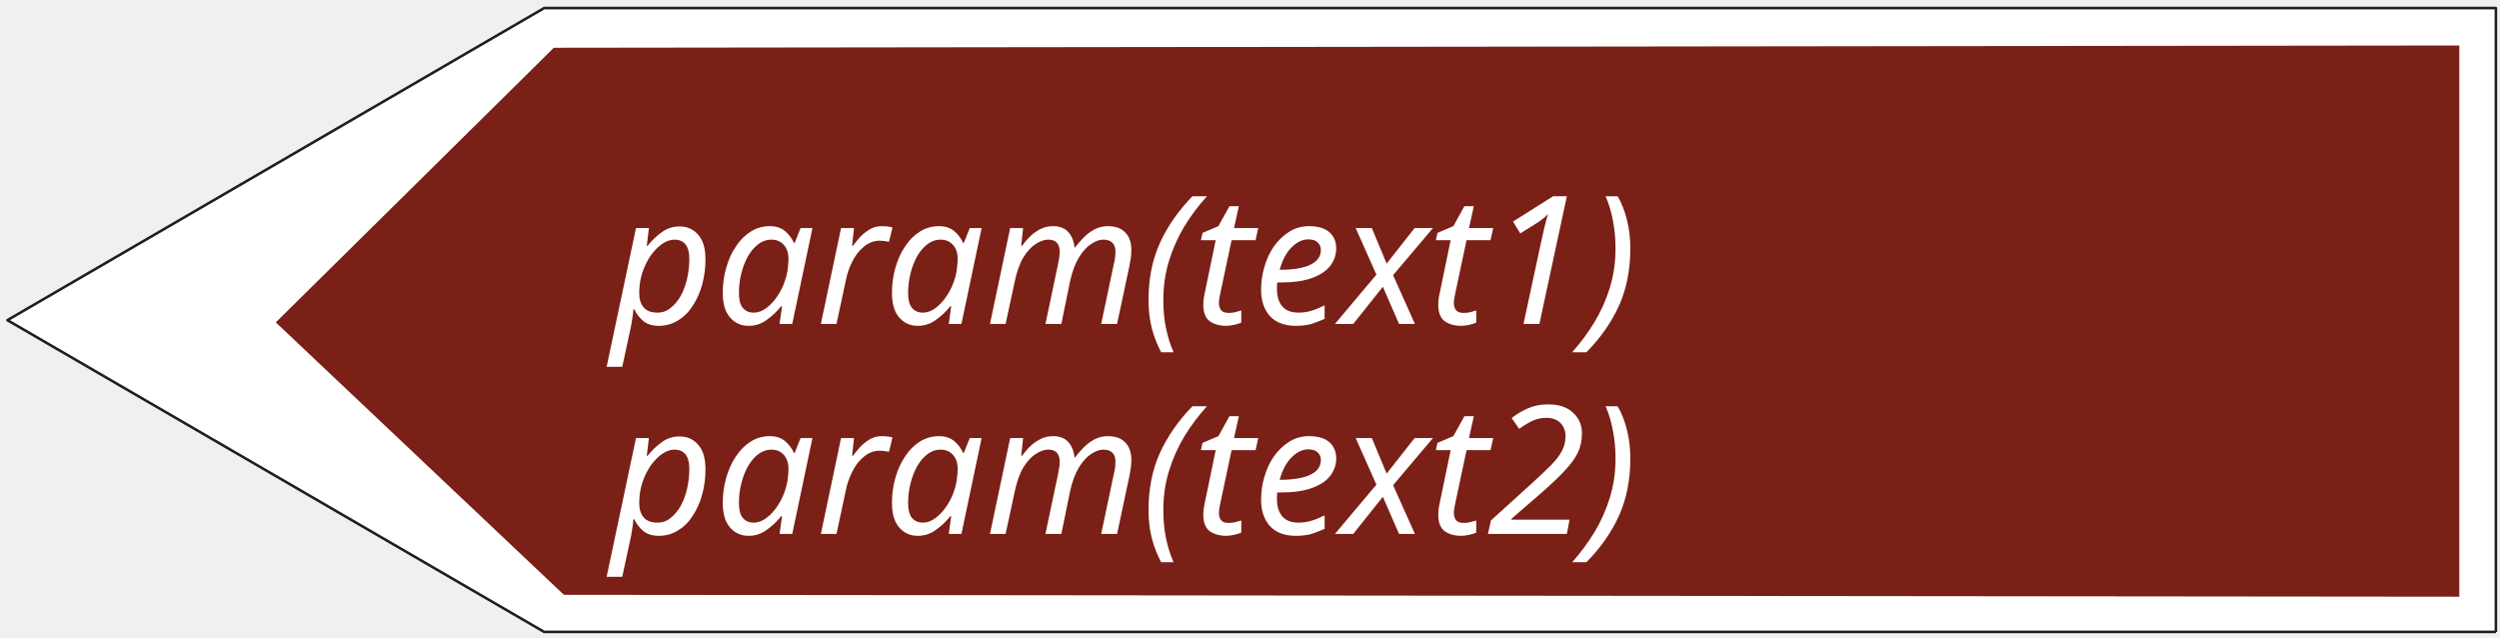
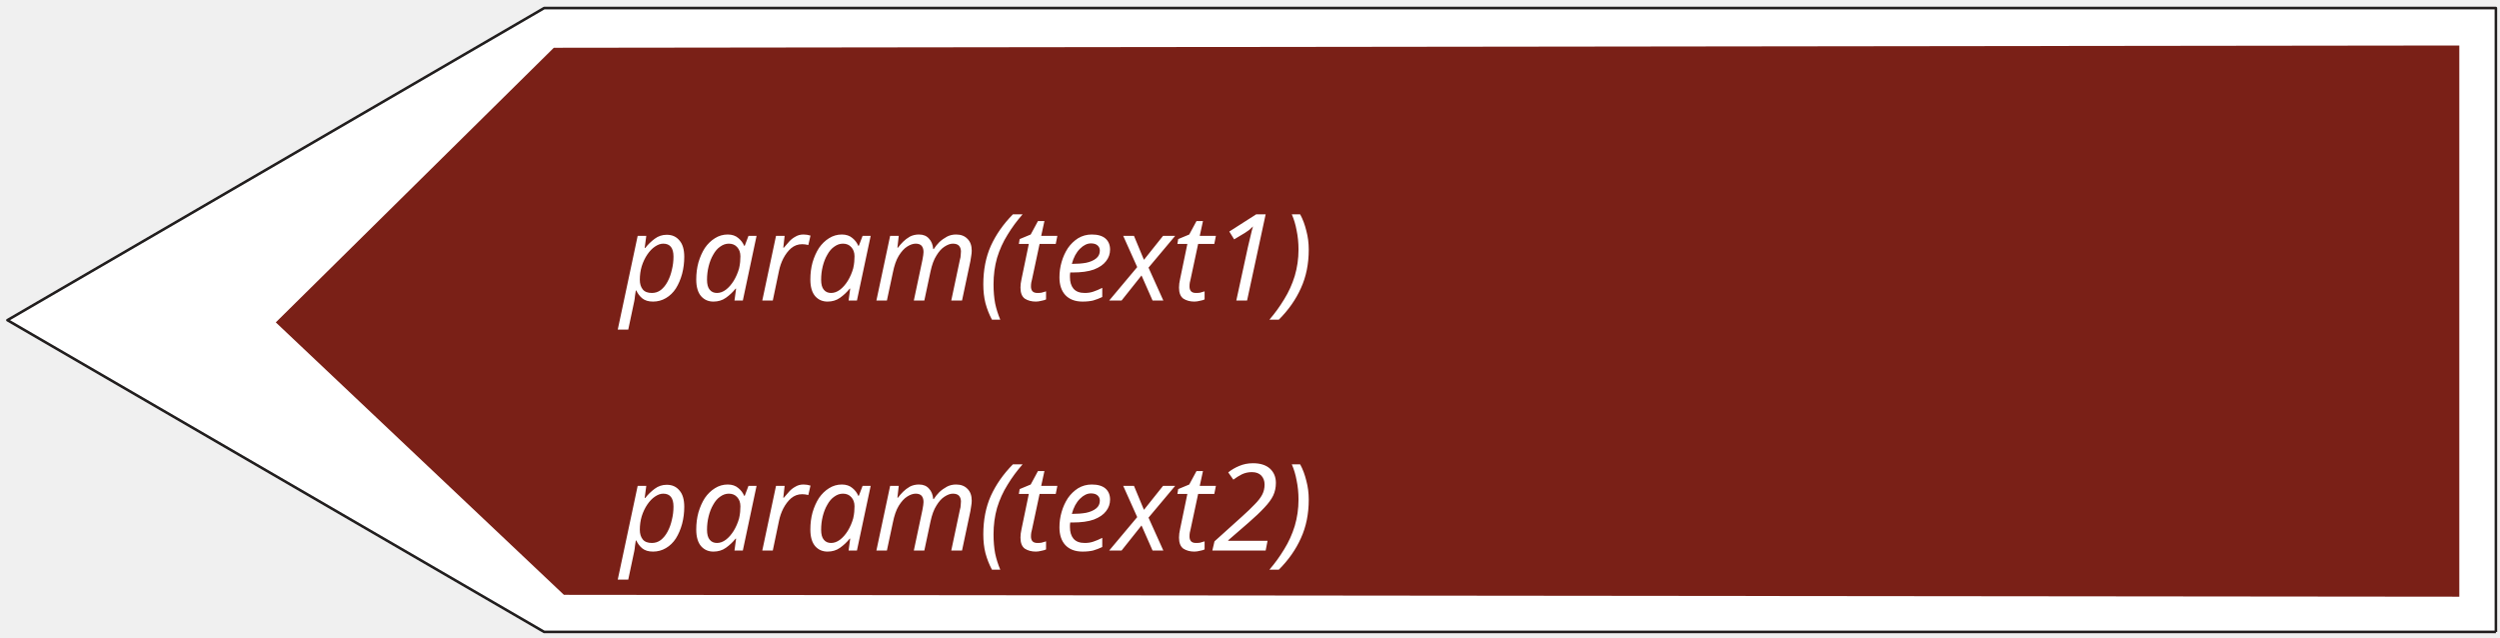
<svg xmlns="http://www.w3.org/2000/svg" width="145" height="37" version="1.1" id="svg676">
  <defs id="defs680" />
  <g id="g666">
    <rect fill="#ffffff" opacity="0" id="canvas_background" height="202" width="402" y="-1" x="-1" />
    <g display="none" overflow="visible" y="0" x="0" height="100%" width="100%" id="canvasGrid">
      <rect fill="url(#gridpattern)" stroke-width="0" y="0" x="0" height="100%" width="100%" id="rect663" />
    </g>
  </g>
  <g stroke="null" id="svg_54" transform="matrix(-0.5239569,0,0,0.5434348,177.6445,-35.78376)">
    <path stroke="#211e1e" fill="#ffffff" fill-rule="nonzero" stroke-width="0.283" stroke-linejoin="round" stroke-miterlimit="4" id="svg_51" d="m 62.648,133.29 h 216.139 l 59.435,-33.272 L 278.787,66.71 H 62.648 v 66.58" />
  </g>
  <path style="fill:#7a2017;fill-opacity:1;fill-rule:nonzero;stroke:none;stroke-width:0.88" d="M 32.72,34.5 16.002,18.698 32.134,2.771 142.697,2.639 V 34.609" id="path949" />
-   <text xml:space="default" dominant-baseline="middle" text-anchor="left" font-family="sans-serif" font-size="13.104px" id="svg_12" y="15.189" x="35.432" stroke-width="0" stroke="#ffffff" fill="#ffffff" style="font-style:italic;font-variant:normal;font-weight:normal;font-stretch:normal;font-size:10.373px;font-family:sans-serif;-inkscape-font-specification:'sans-serif, Italic';font-variant-ligatures:normal;font-variant-caps:normal;font-variant-numeric:normal;font-variant-east-asian:normal;dominant-baseline:middle;fill:#ffffff;stroke:#ffffff;stroke-width:0">param(text1)</text>
-   <text xml:space="default" dominant-baseline="middle" text-anchor="left" font-family="sans-serif" font-size="13.104px" id="svg_12-9" y="27.368" x="35.432" stroke-width="0" stroke="#ffffff" fill="#ffffff" style="font-style:italic;font-variant:normal;font-weight:normal;font-stretch:normal;font-size:10.373px;font-family:sans-serif;-inkscape-font-specification:'sans-serif, Italic';font-variant-ligatures:normal;font-variant-caps:normal;font-variant-numeric:normal;font-variant-east-asian:normal;dominant-baseline:middle;fill:#ffffff;stroke:#ffffff;stroke-width:0">param(text2)</text>
+   <text xml:space="default" dominant-baseline="middle" text-anchor="left" font-family="sans-serif" font-size="12px" id="svg_12" y="15" x="36" stroke-width="0" stroke="#ffffff" fill="#ffffff" style="font-style:italic;font-variant:normal;font-weight:normal;font-stretch:normal;font-size:7px;font-family:sans-serif;-inkscape-font-specification:'sans-serif, Italic';font-variant-ligatures:normal;font-variant-caps:normal;font-variant-numeric:normal;font-variant-east-asian:normal;dominant-baseline:middle;fill:#ffffff;stroke:#ffffff;stroke-width:0">param(text1)</text>
+   <text xml:space="default" dominant-baseline="middle" text-anchor="left" font-family="sans-serif" font-size="12px" id="svg_12-9" y="29.5" x="36" stroke-width="0" stroke="#ffffff" fill="#ffffff" style="font-style:italic;font-variant:normal;font-weight:normal;font-stretch:normal;font-size:7px;font-family:sans-serif;-inkscape-font-specification:'sans-serif, Italic';font-variant-ligatures:normal;font-variant-caps:normal;font-variant-numeric:normal;font-variant-east-asian:normal;dominant-baseline:middle;fill:#ffffff;stroke:#ffffff;stroke-width:0">param(text2)</text>
</svg>
